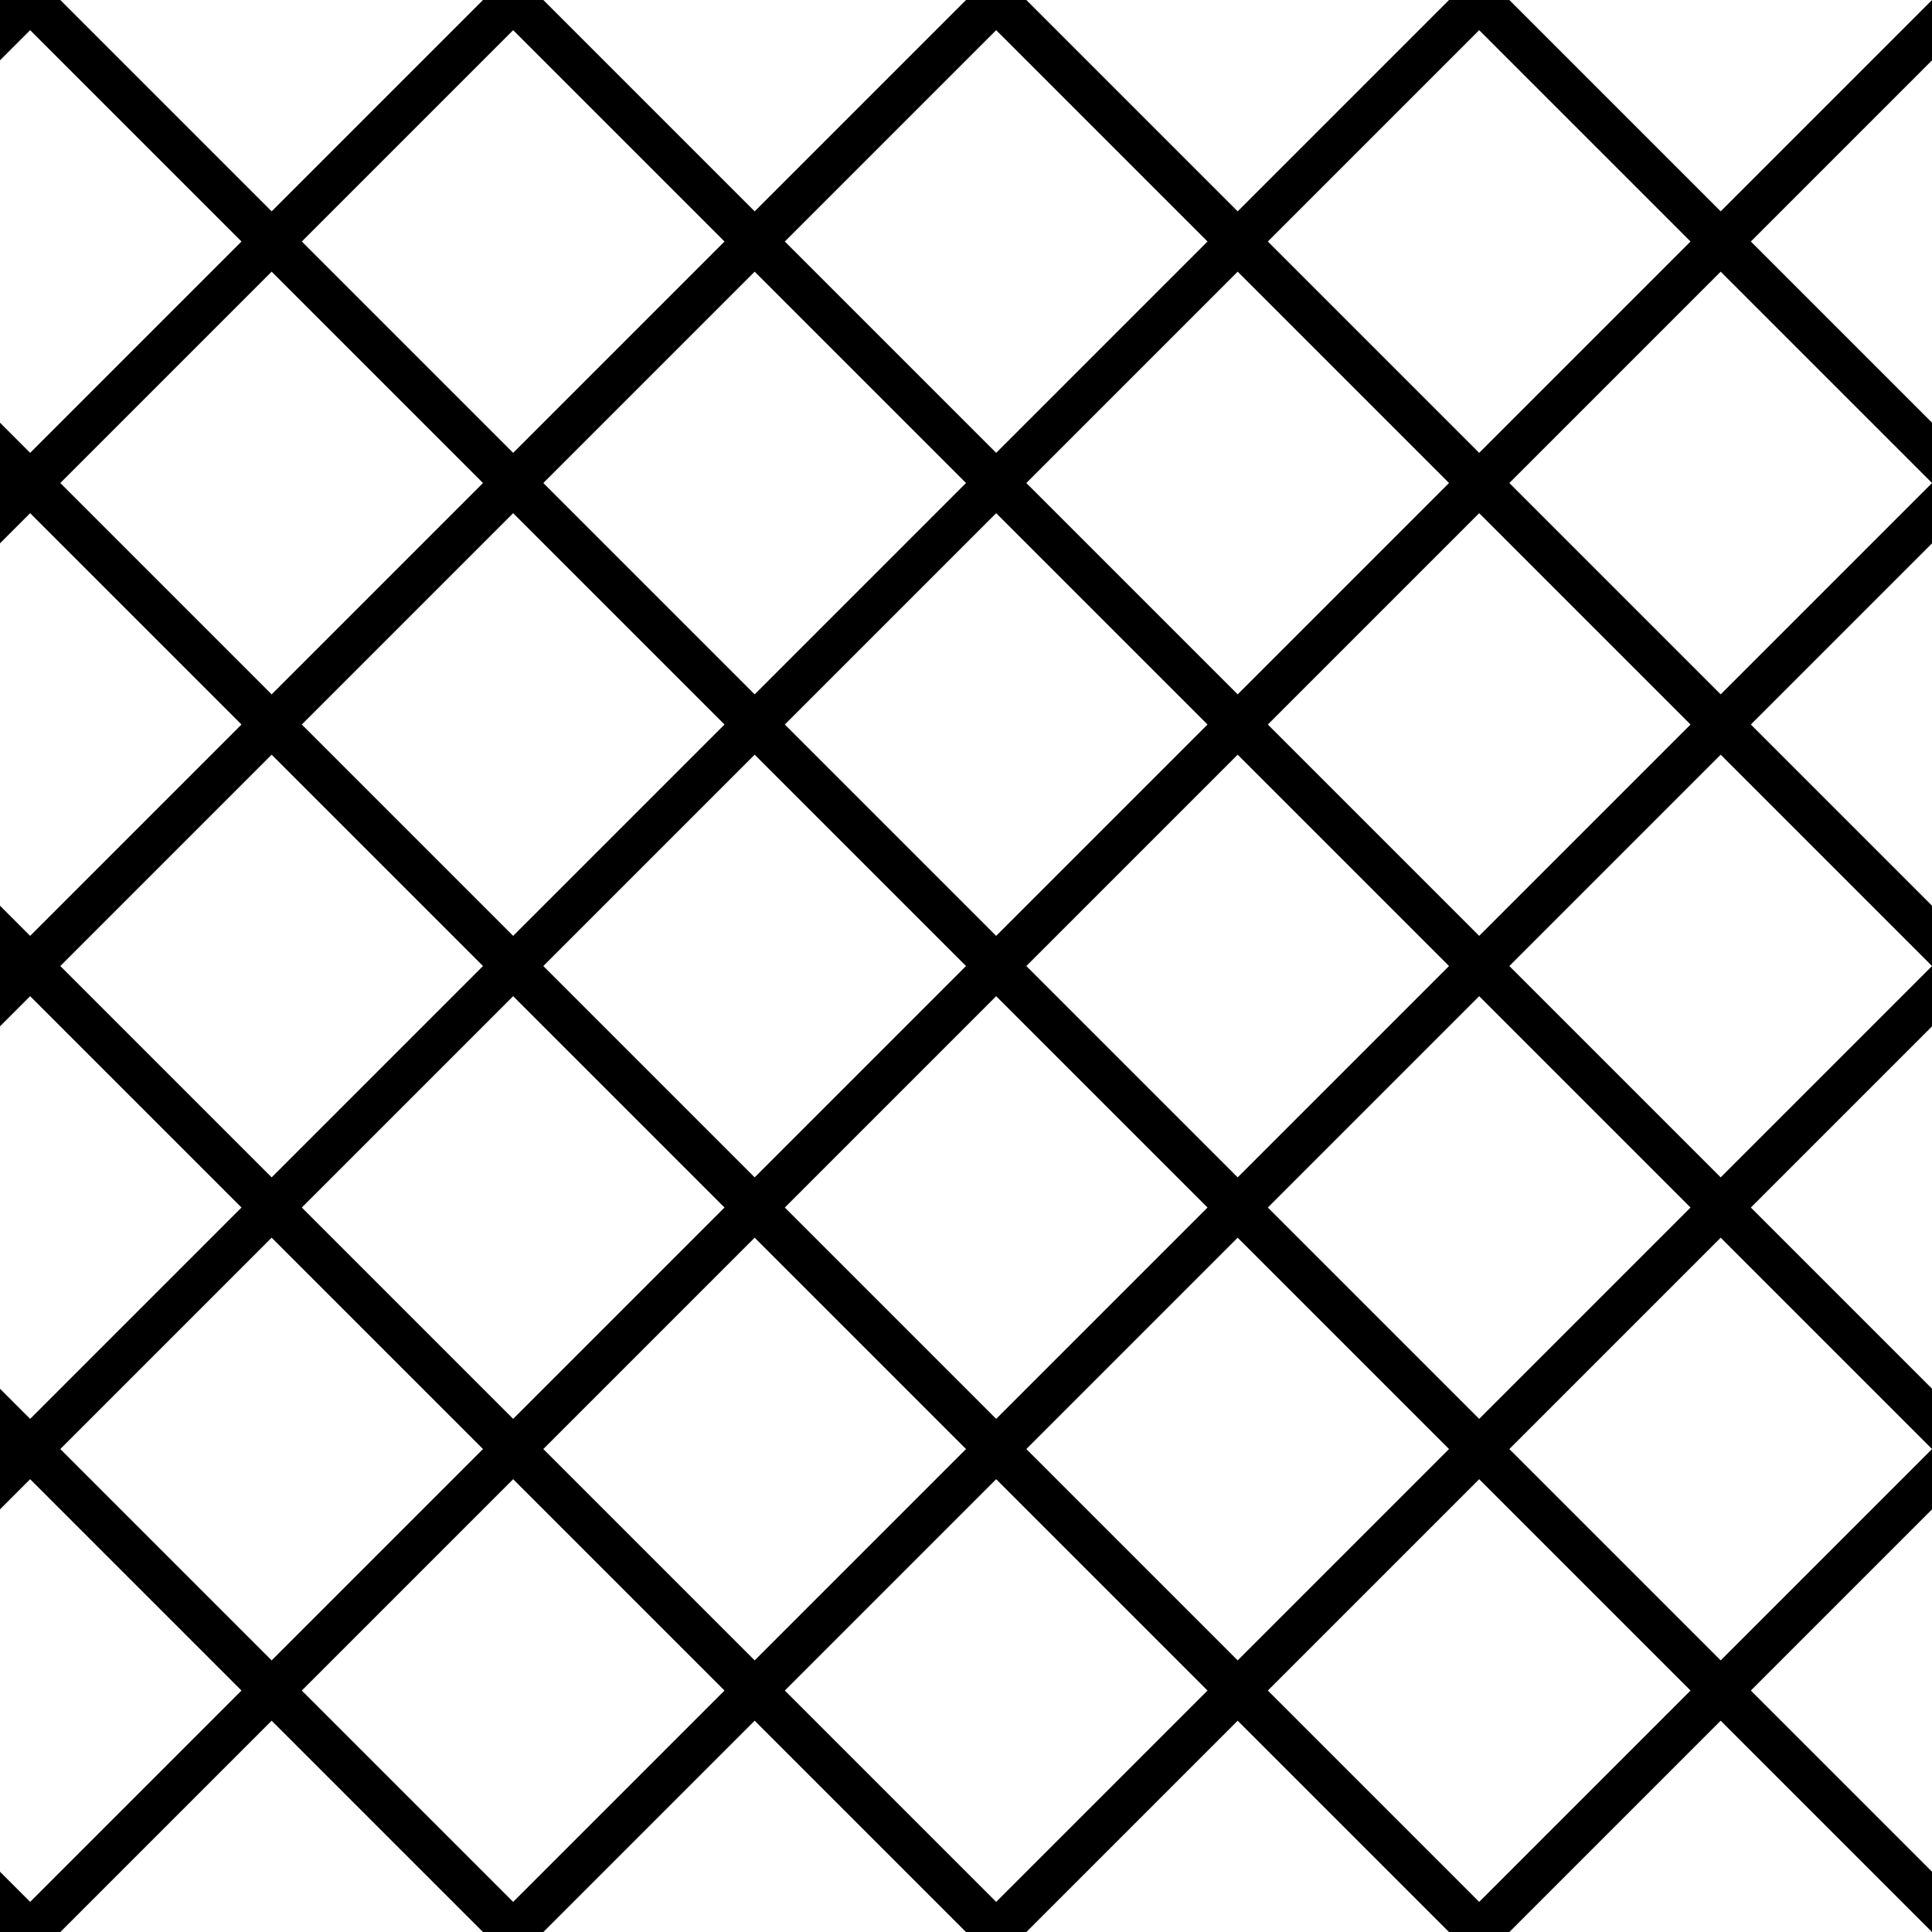
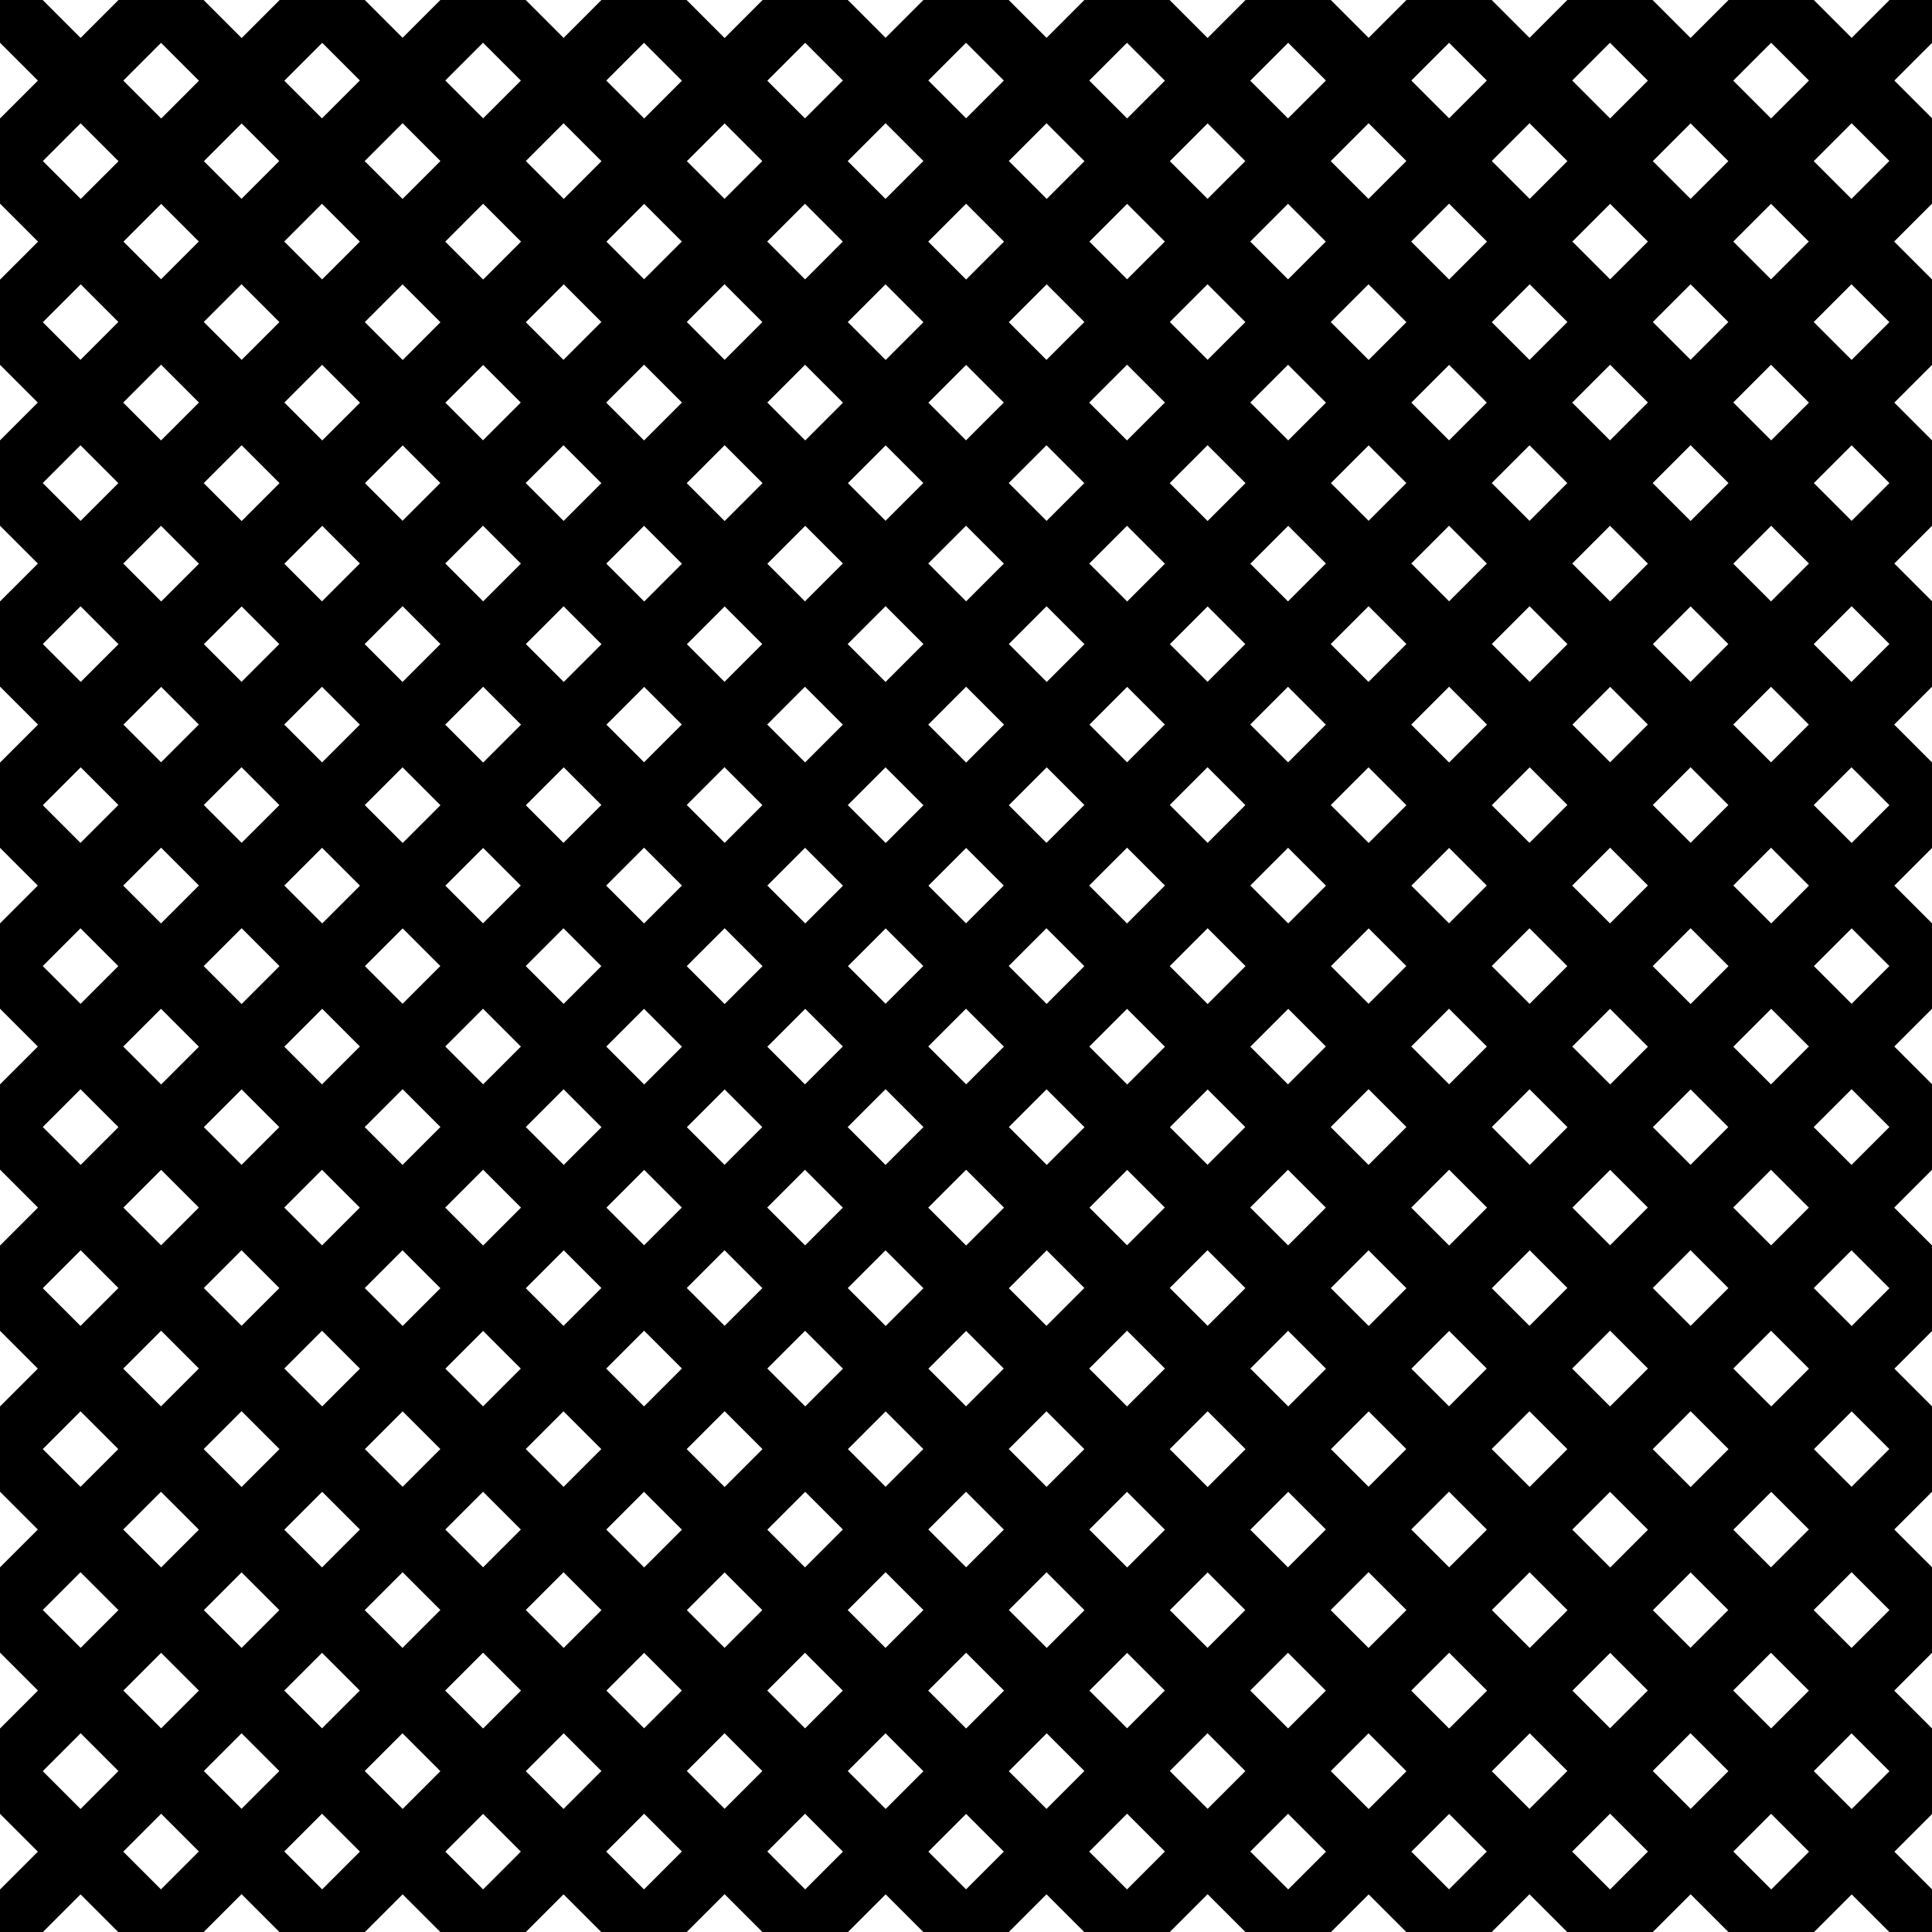
- <svg xmlns="http://www.w3.org/2000/svg" width="64" height="64" viewBox="0 0 64 64">
+ <svg xmlns="http://www.w3.org/2000/svg" width="64" height="64" viewBox="128 256 64 64">
  <defs>
-     <pattern id="a" width="11.314" height="64" patternUnits="userSpaceOnUse" patternTransform="rotate(-45)">
-       <rect width="1.414" height="64" />
-     </pattern>
-     <pattern id="b" width="11.314" height="64" patternUnits="userSpaceOnUse" patternTransform="rotate(45)">
-       <rect width="1.414" height="64" />
-     </pattern>
+     <mask id="a" width="64" height="64" x="128" y="256" maskUnits="userSpaceOnUse" style="mask-type:alpha">
+       <path d="M192 256h-64v64h64z" />
+     </mask>
  </defs>
-   <rect width="64" height="64" fill="url(#a)" />
-   <rect width="64" height="64" fill="url(#b)" />
+   <g stroke="#000" stroke-miterlimit="10" stroke-width="2" mask="url(#a)">
+     <path d="M146.75 365.26 192 320l45.26-45.25M136.08 354.59l45.26-45.25 45.25-45.26M125.41 343.92l45.26-45.25 45.25-45.26M114.75 333.26 160 288l45.26-45.25M141.41 359.92l45.26-45.25 45.25-45.26M130.75 349.26 176 304l45.26-45.25M120.08 338.59l45.26-45.25 45.25-45.26M109.41 327.92l45.26-45.25 45.25-45.26M144.08 362.59l45.26-45.25 45.25-45.26M133.41 351.92l45.26-45.25 45.25-45.26M122.75 341.26 168 296l45.26-45.25M112.08 330.59l45.26-45.25 45.25-45.26M138.75 357.26 184 312l45.26-45.25M128.08 346.59l45.26-45.25 45.25-45.26M117.41 335.92l45.26-45.25 45.25-45.26M106.75 325.26 152 280l45.26-45.25M104.08 322.59l45.26-45.25 45.25-45.26M93.41 311.92l45.26-45.25 45.25-45.26M82.75 301.26 128 256l45.26-45.25M98.75 317.26 144 272l45.26-45.25M88.08 306.59l45.26-45.25 45.25-45.26M101.41 319.92l45.26-45.25 45.25-45.26M90.75 309.26 136 264l45.26-45.25M96.08 314.59l45.26-45.25 45.25-45.26M85.41 303.92l45.26-45.25 45.25-45.26M173.26 365.26 128 320l-45.25-45.25M183.92 354.59l-45.25-45.25-45.26-45.26M194.59 343.92l-45.25-45.25-45.26-45.26M205.26 333.26 160 288l-45.25-45.25M178.59 359.92l-45.25-45.25-45.26-45.26M189.26 349.26 144 304l-45.25-45.25M199.92 338.59l-45.25-45.25-45.26-45.26M210.59 327.92l-45.25-45.25-45.26-45.26M175.92 362.59l-45.25-45.25-45.26-45.26M186.59 351.92l-45.25-45.25-45.26-45.26M197.26 341.26 152 296l-45.25-45.25M207.92 330.59l-45.25-45.25-45.26-45.26M181.26 357.26 136 312l-45.25-45.25M191.92 346.59l-45.25-45.25-45.26-45.26M202.59 335.92l-45.25-45.25-45.26-45.26M213.26 325.26 168 280l-45.25-45.25M215.92 322.59l-45.25-45.25-45.26-45.26M226.59 311.92l-45.25-45.25-45.26-45.26M237.26 301.26 192 256l-45.25-45.25M221.26 317.26 176 272l-45.25-45.25M231.92 306.59l-45.25-45.25-45.26-45.26M218.59 319.92l-45.25-45.25-45.26-45.26M229.26 309.26 184 264l-45.25-45.25M223.92 314.59l-45.25-45.25-45.26-45.26M234.59 303.92l-45.25-45.25-45.26-45.26" />
+   </g>
</svg>
